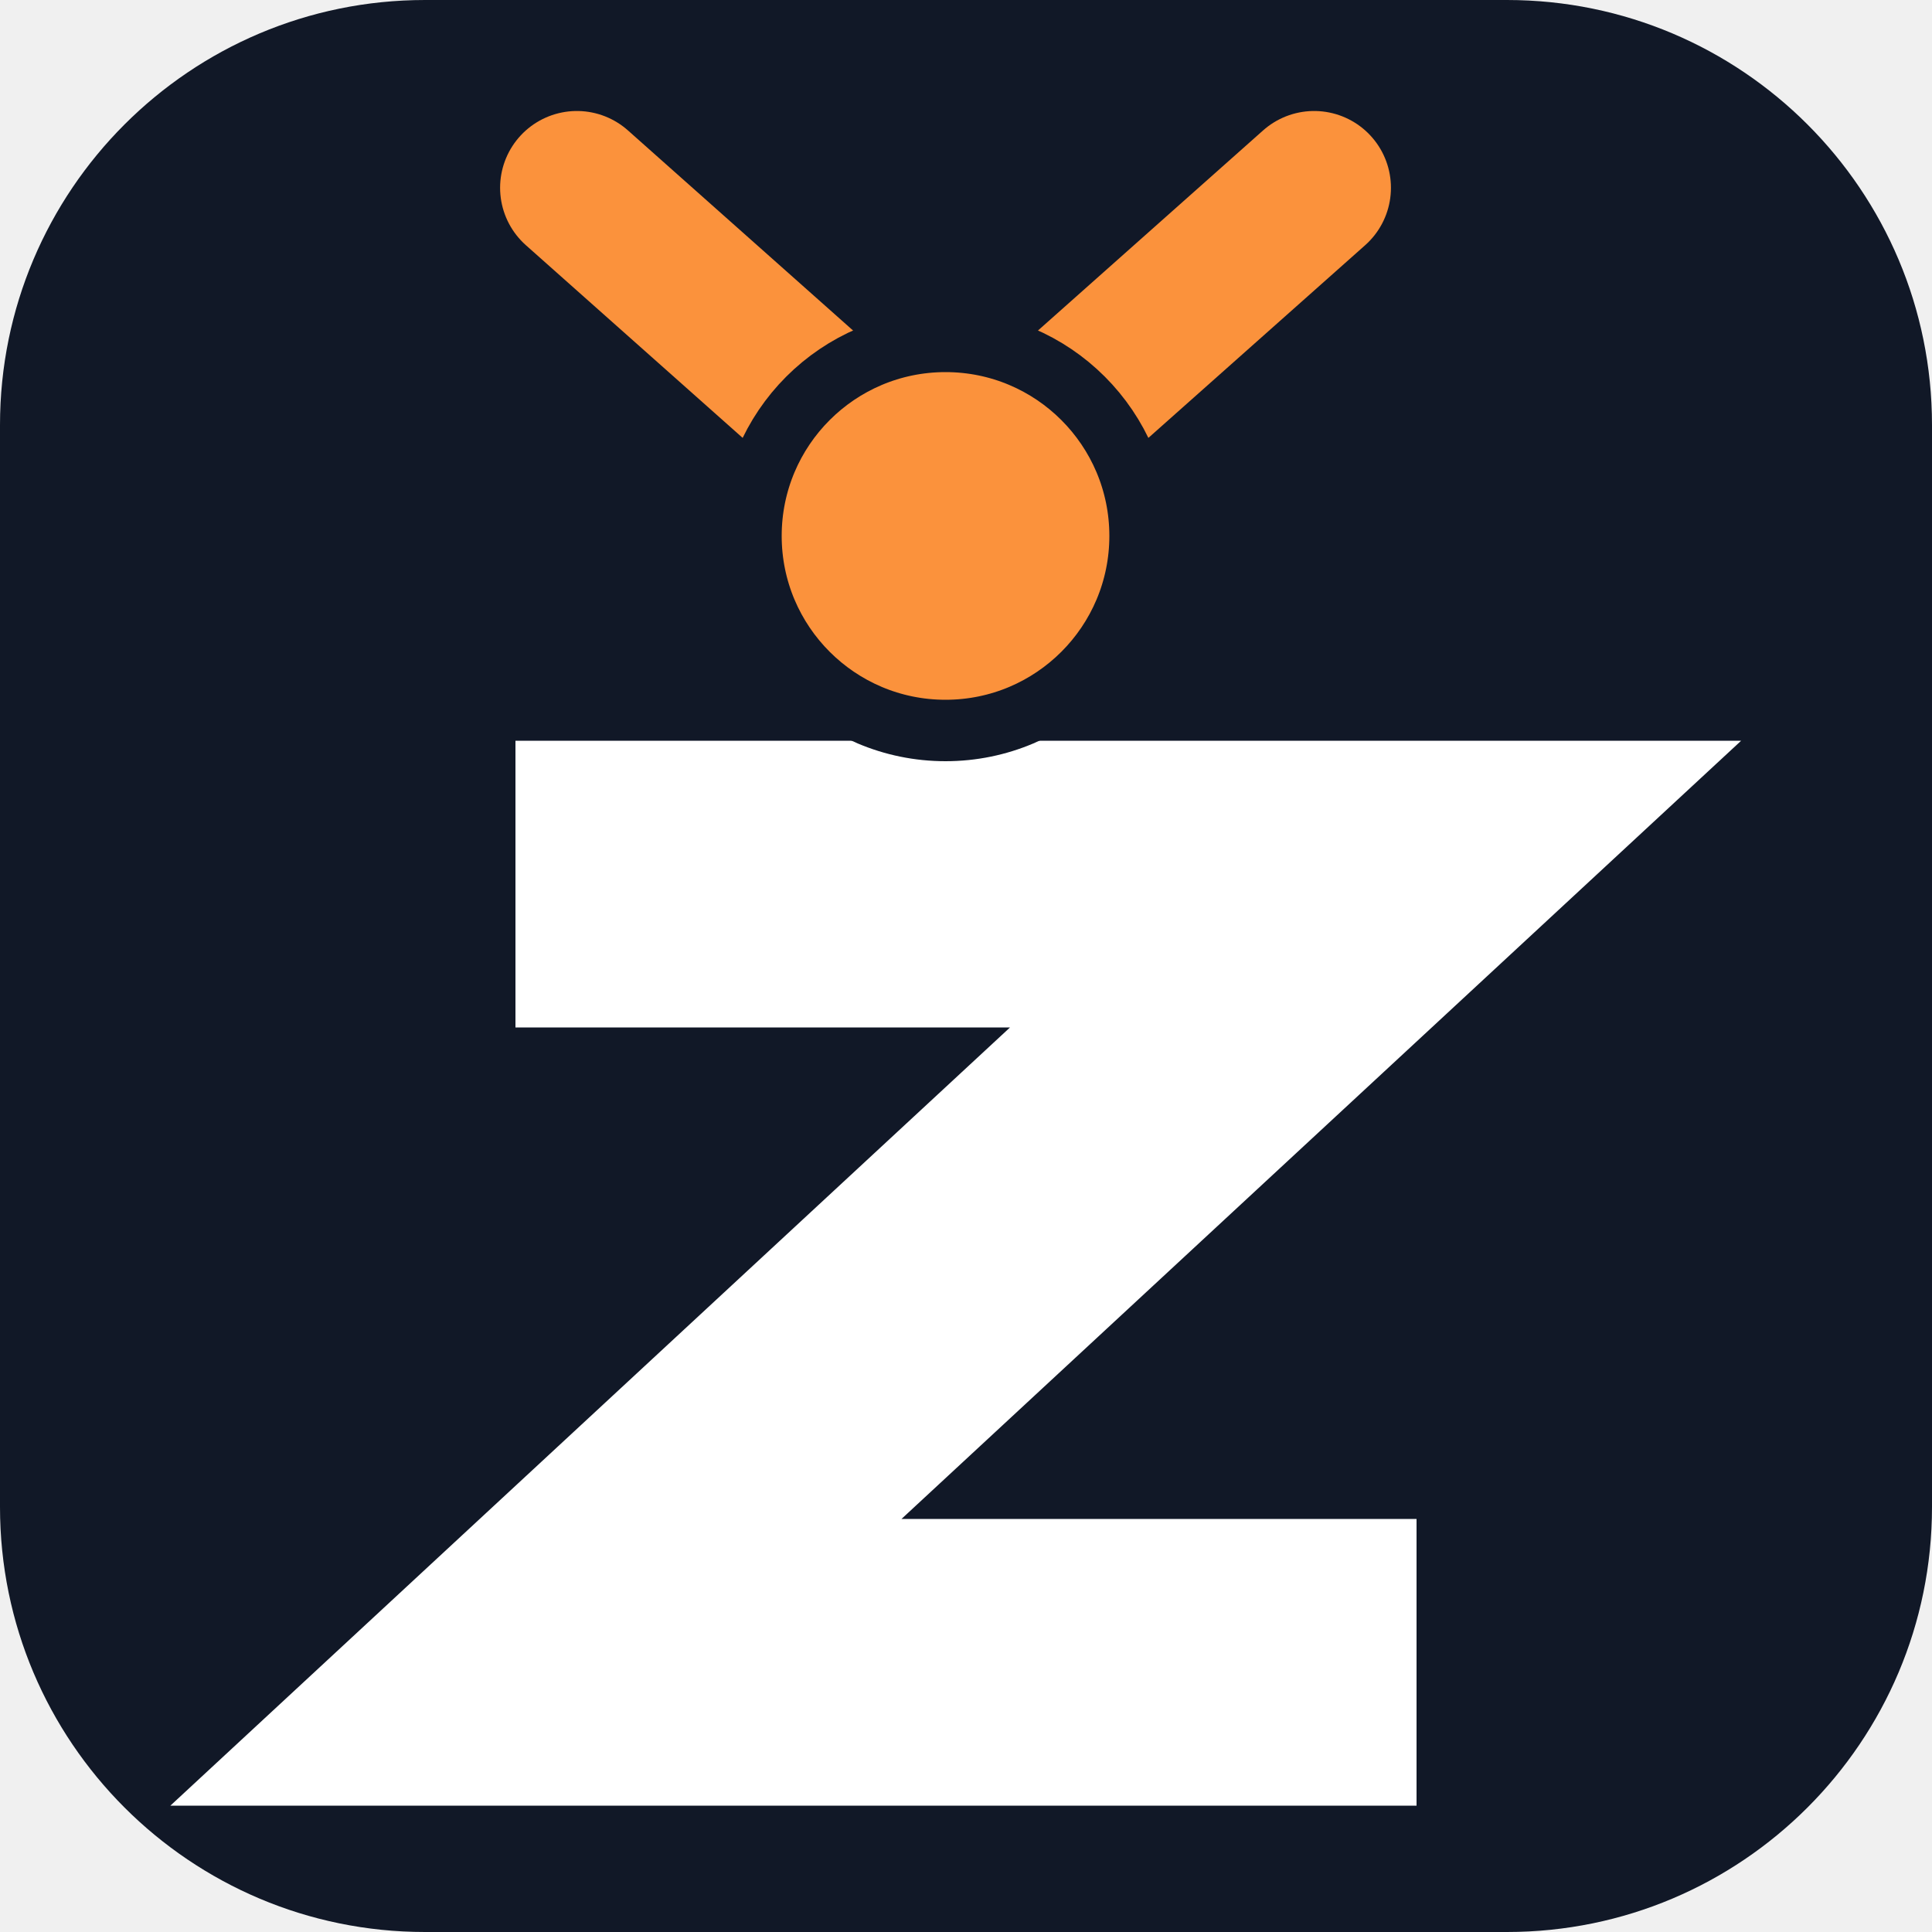
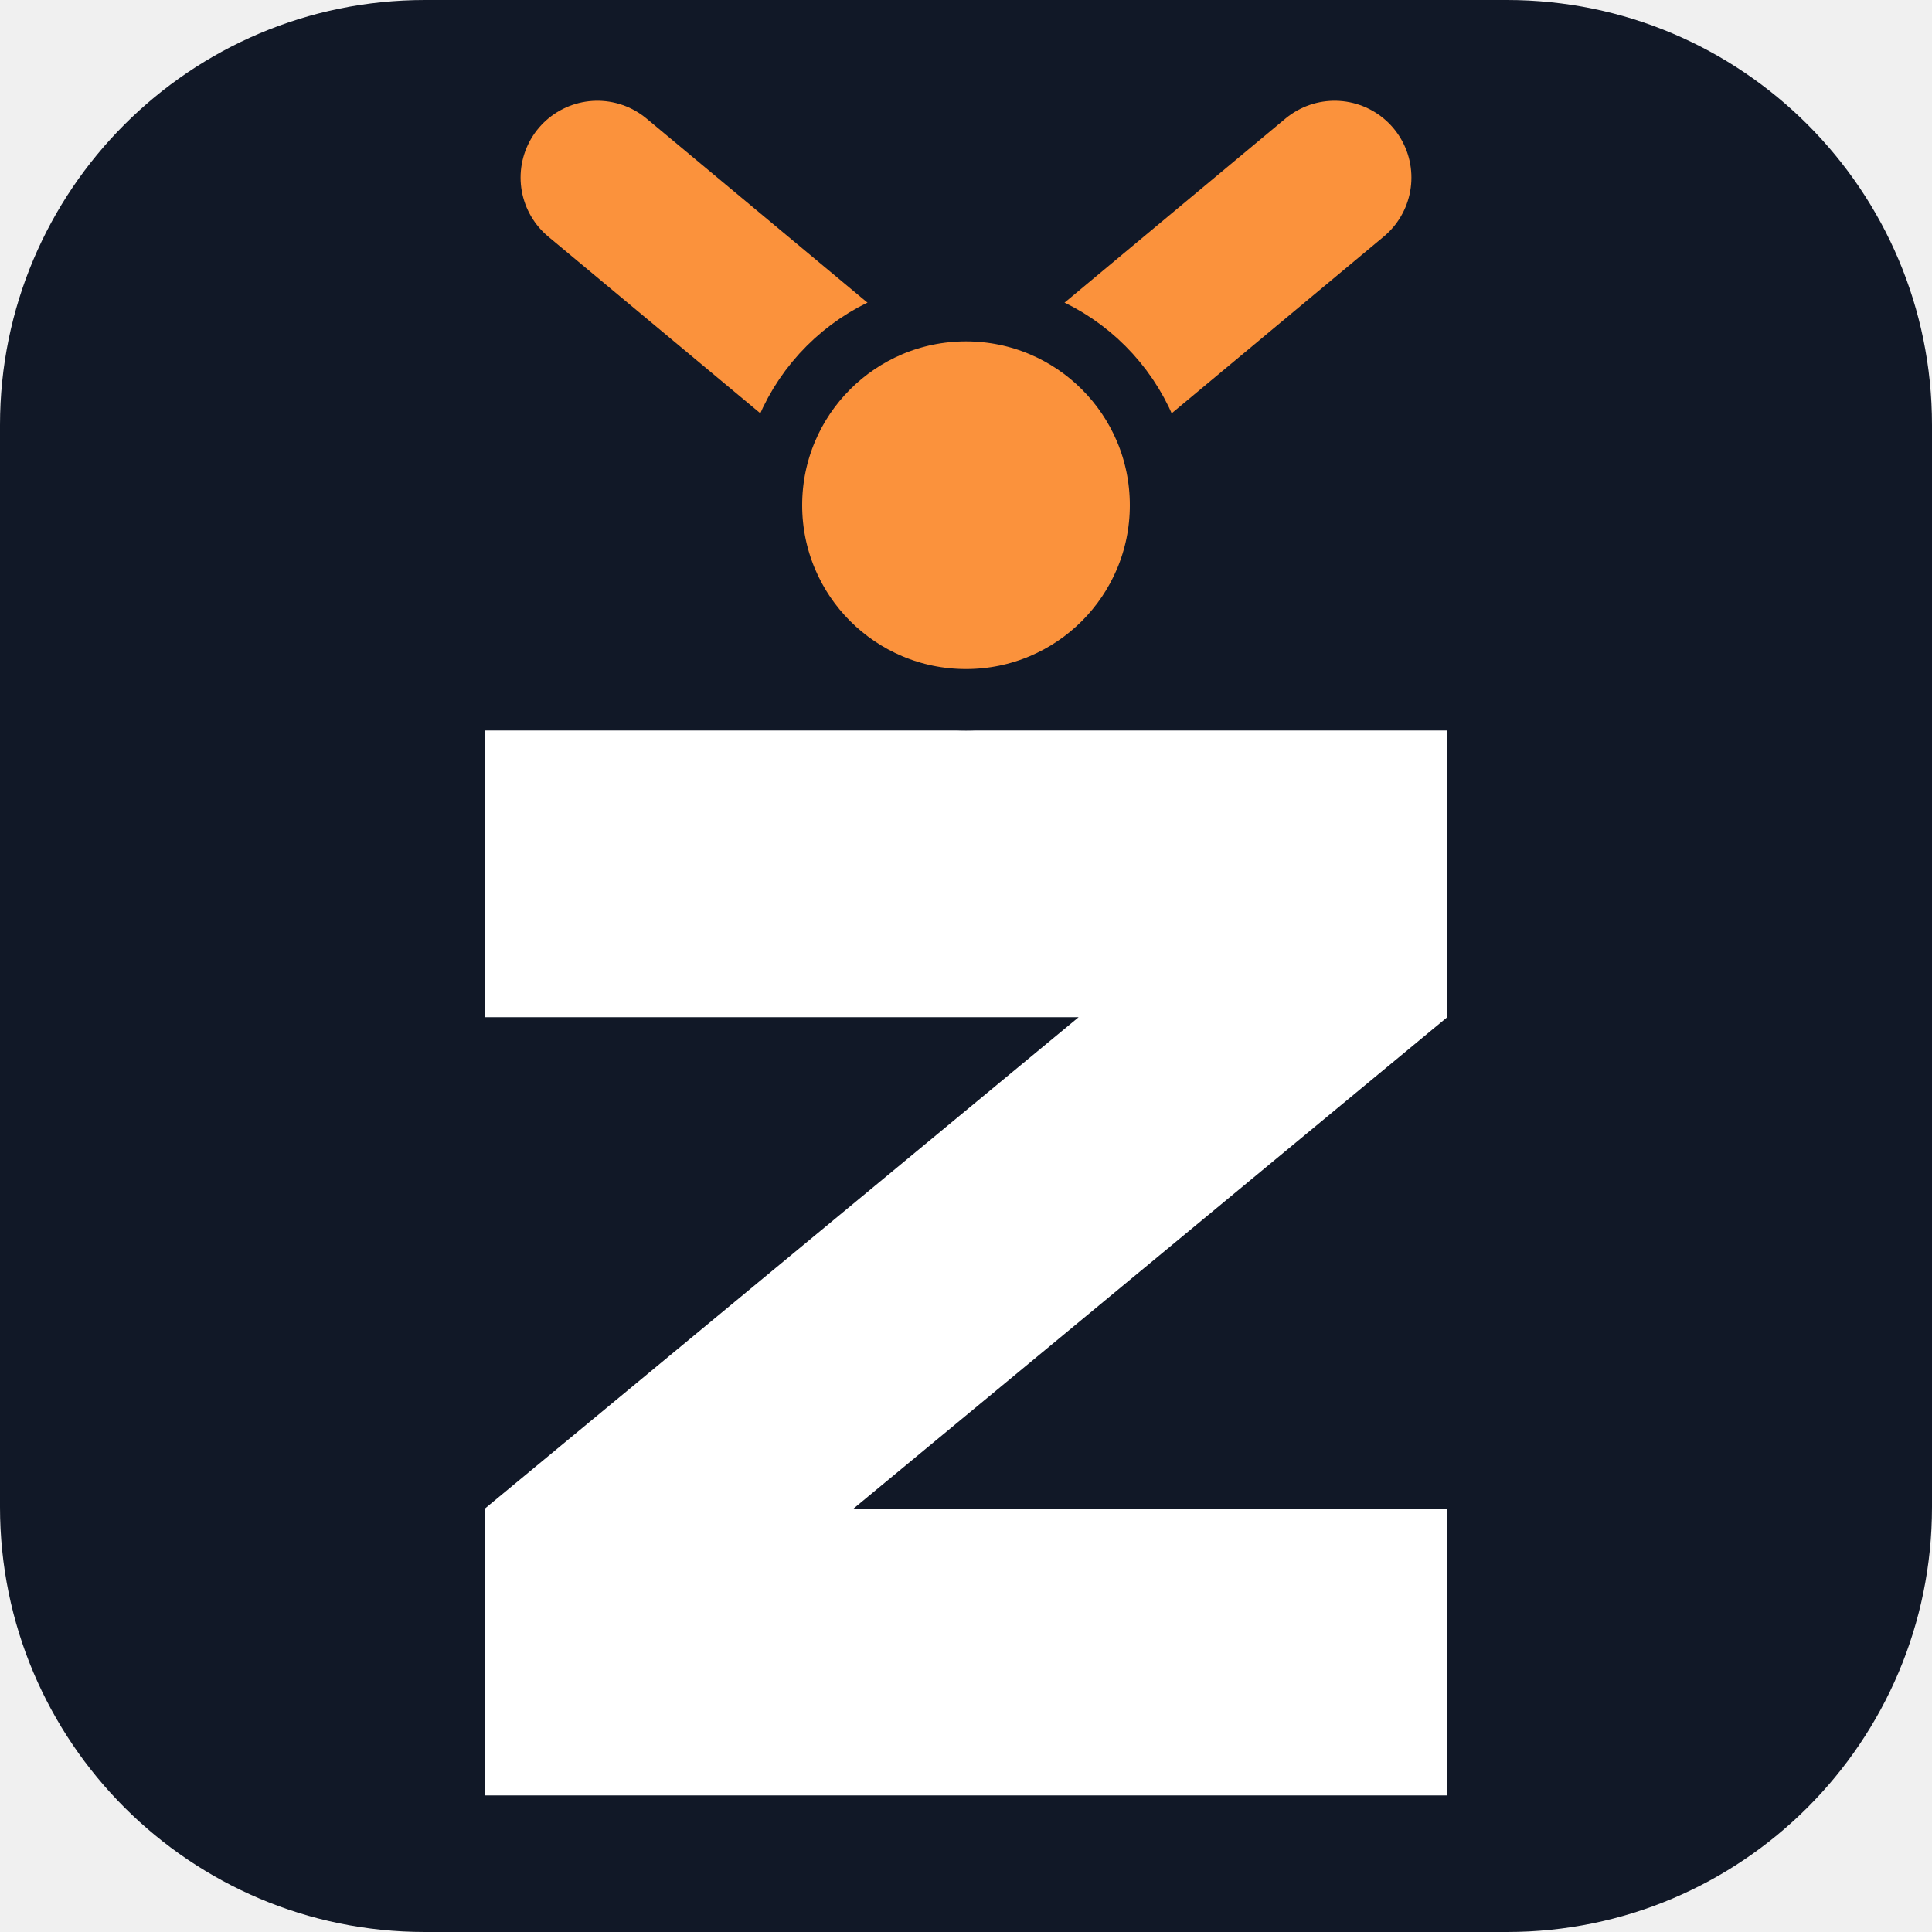
<svg xmlns="http://www.w3.org/2000/svg" viewBox="0 0 200 200">
  <rect width="200" height="200" rx="44" fill="#111827" />
-   <g transform="translate(100 100) scale(1.06) translate(-102 -92)">
-     <path d="M58 84 H142 L60 160 H146" fill="none" stroke="#ffffff" stroke-width="28" stroke-linejoin="miter" />
-     <path d="M64 16 L100 48 L136 16" fill="none" stroke="#fb923c" stroke-width="15" stroke-linecap="round" stroke-linejoin="round" />
-     <circle cx="100" cy="50" r="19" fill="#fb923c" stroke="#111827" stroke-width="6" />
+   <g transform="translate(100 100) scale(1.06) translate(-101 -93)">
+     <path d="M54 70 H148 V98 L90 146 H148 V174 H54 V146 L112 98 H54 Z" fill="#ffffff" />
+     <path d="M65 16 L101 46 L137 16" fill="none" stroke="#fb923c" stroke-width="15" stroke-linecap="round" stroke-linejoin="round" />
+     <circle cx="101" cy="48" r="19" fill="#fb923c" stroke="#111827" stroke-width="6" />
  </g>
</svg>
